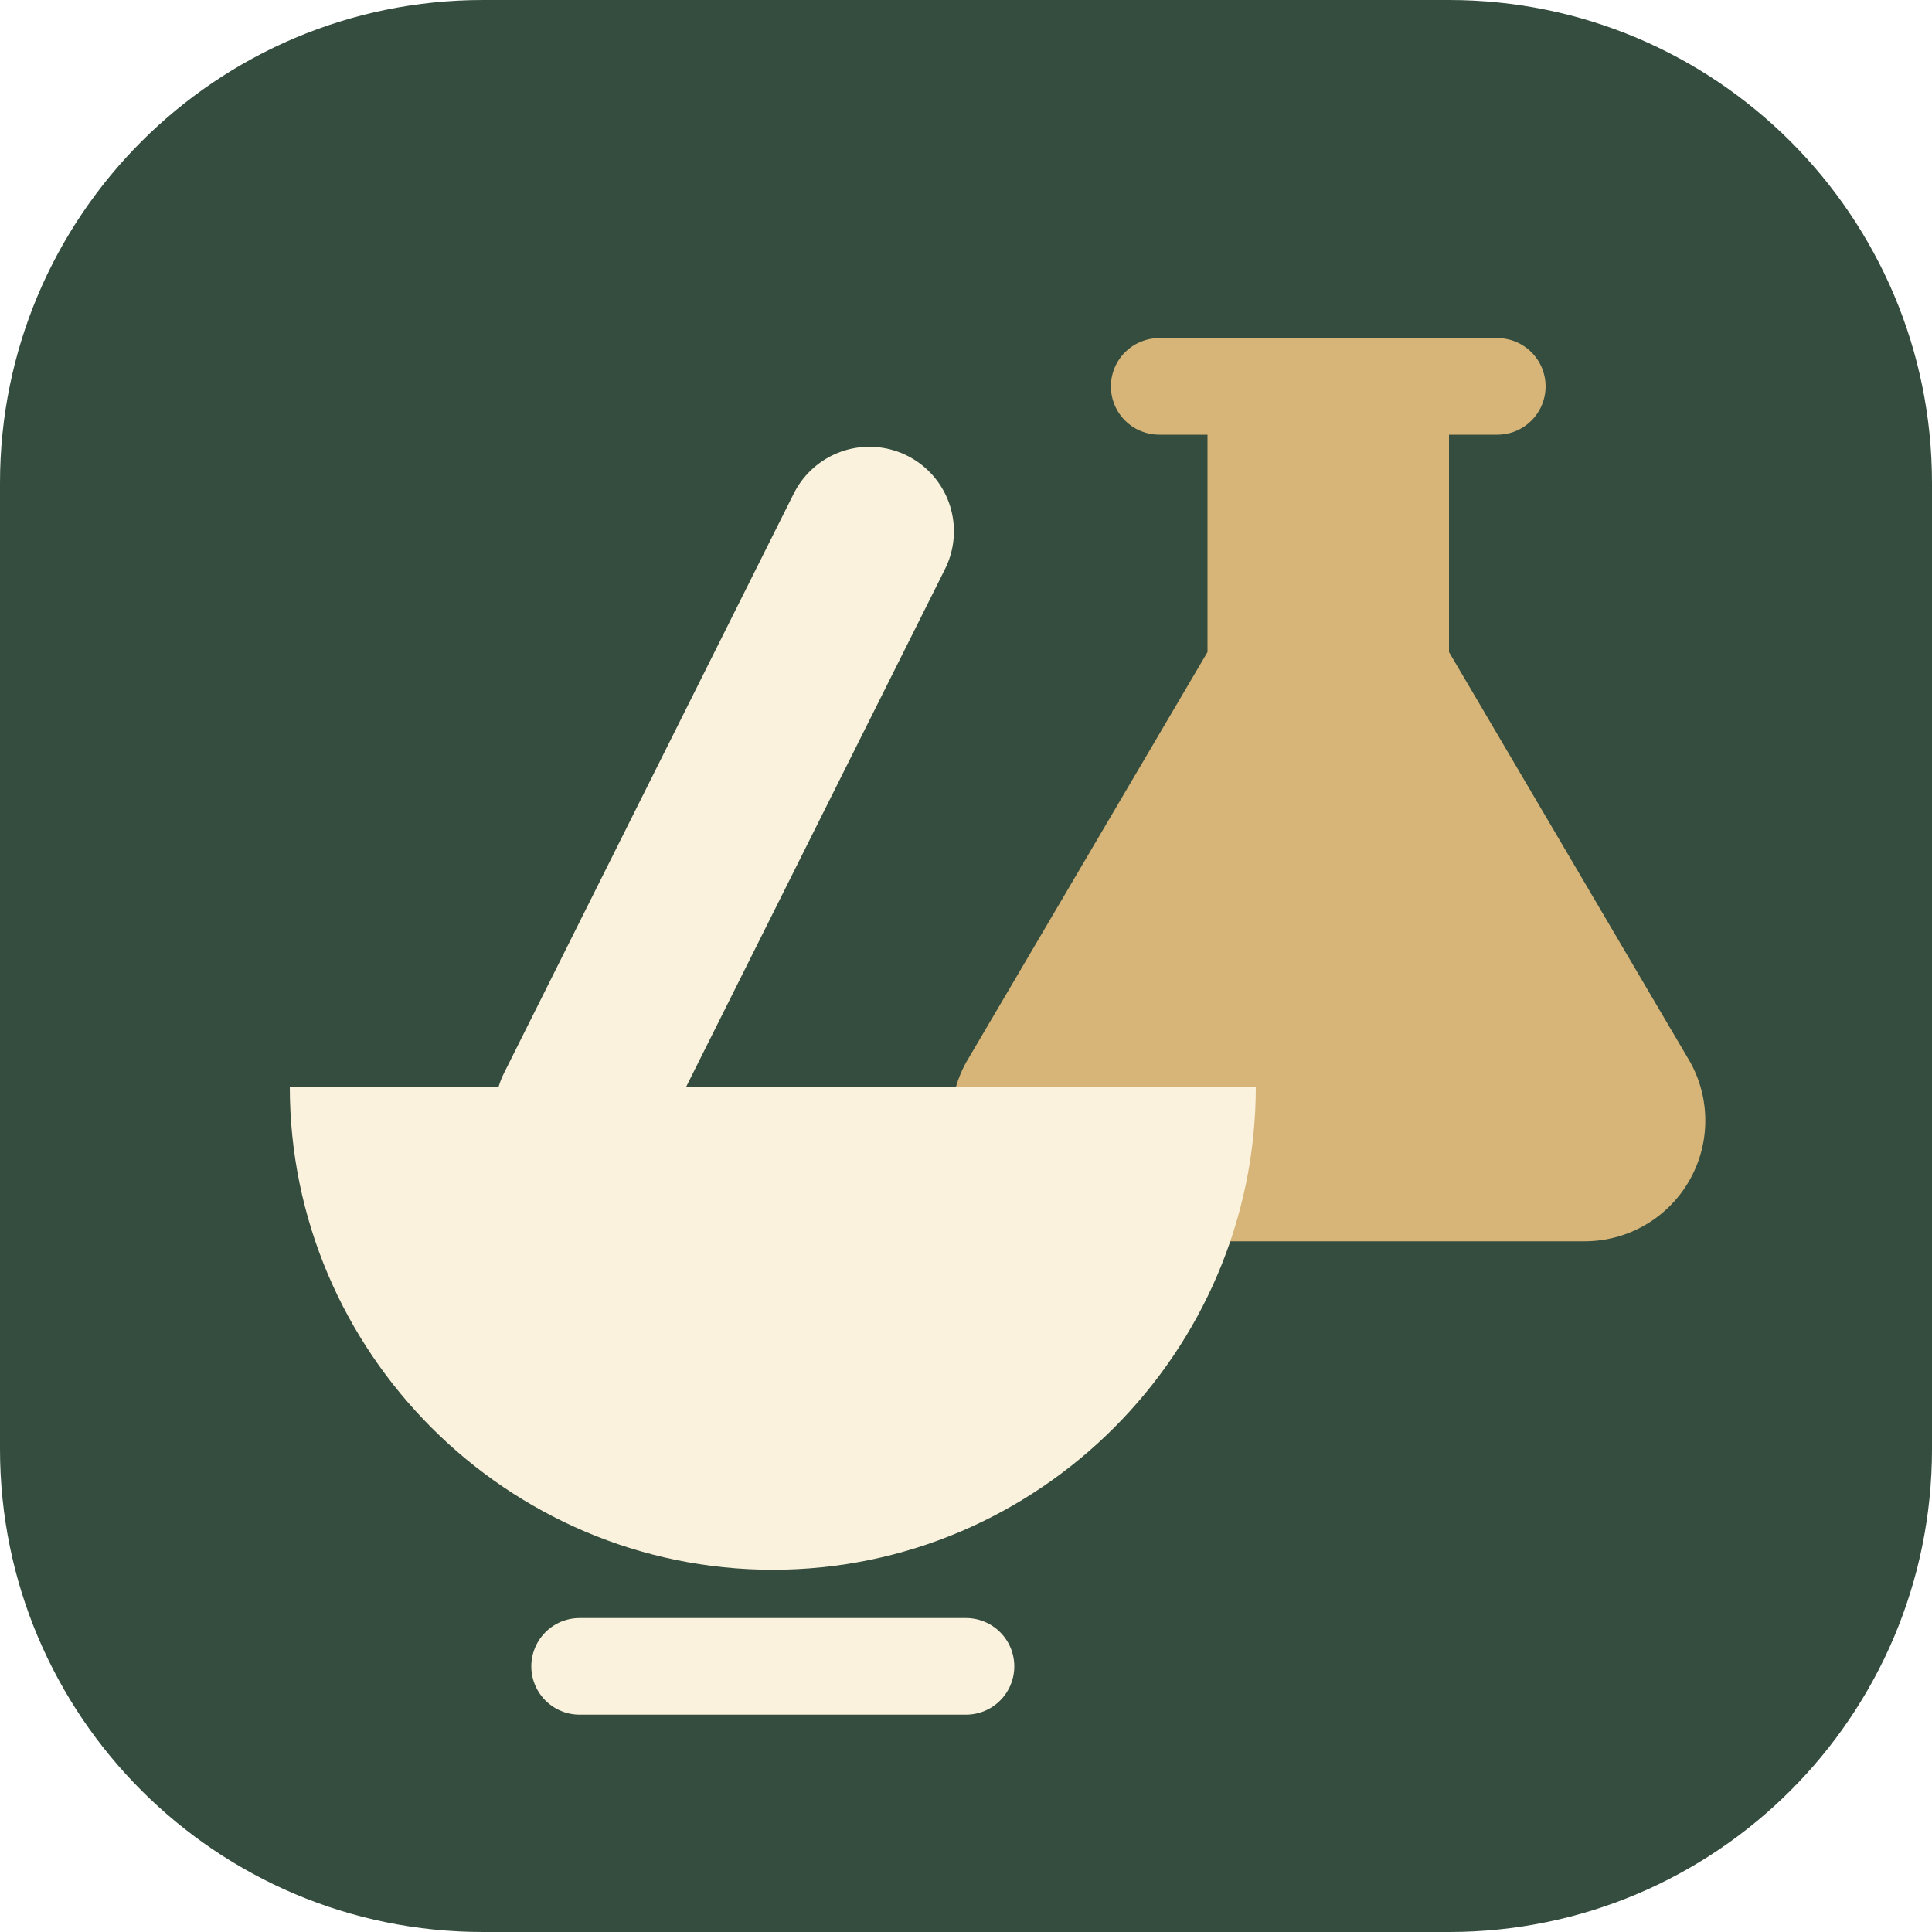
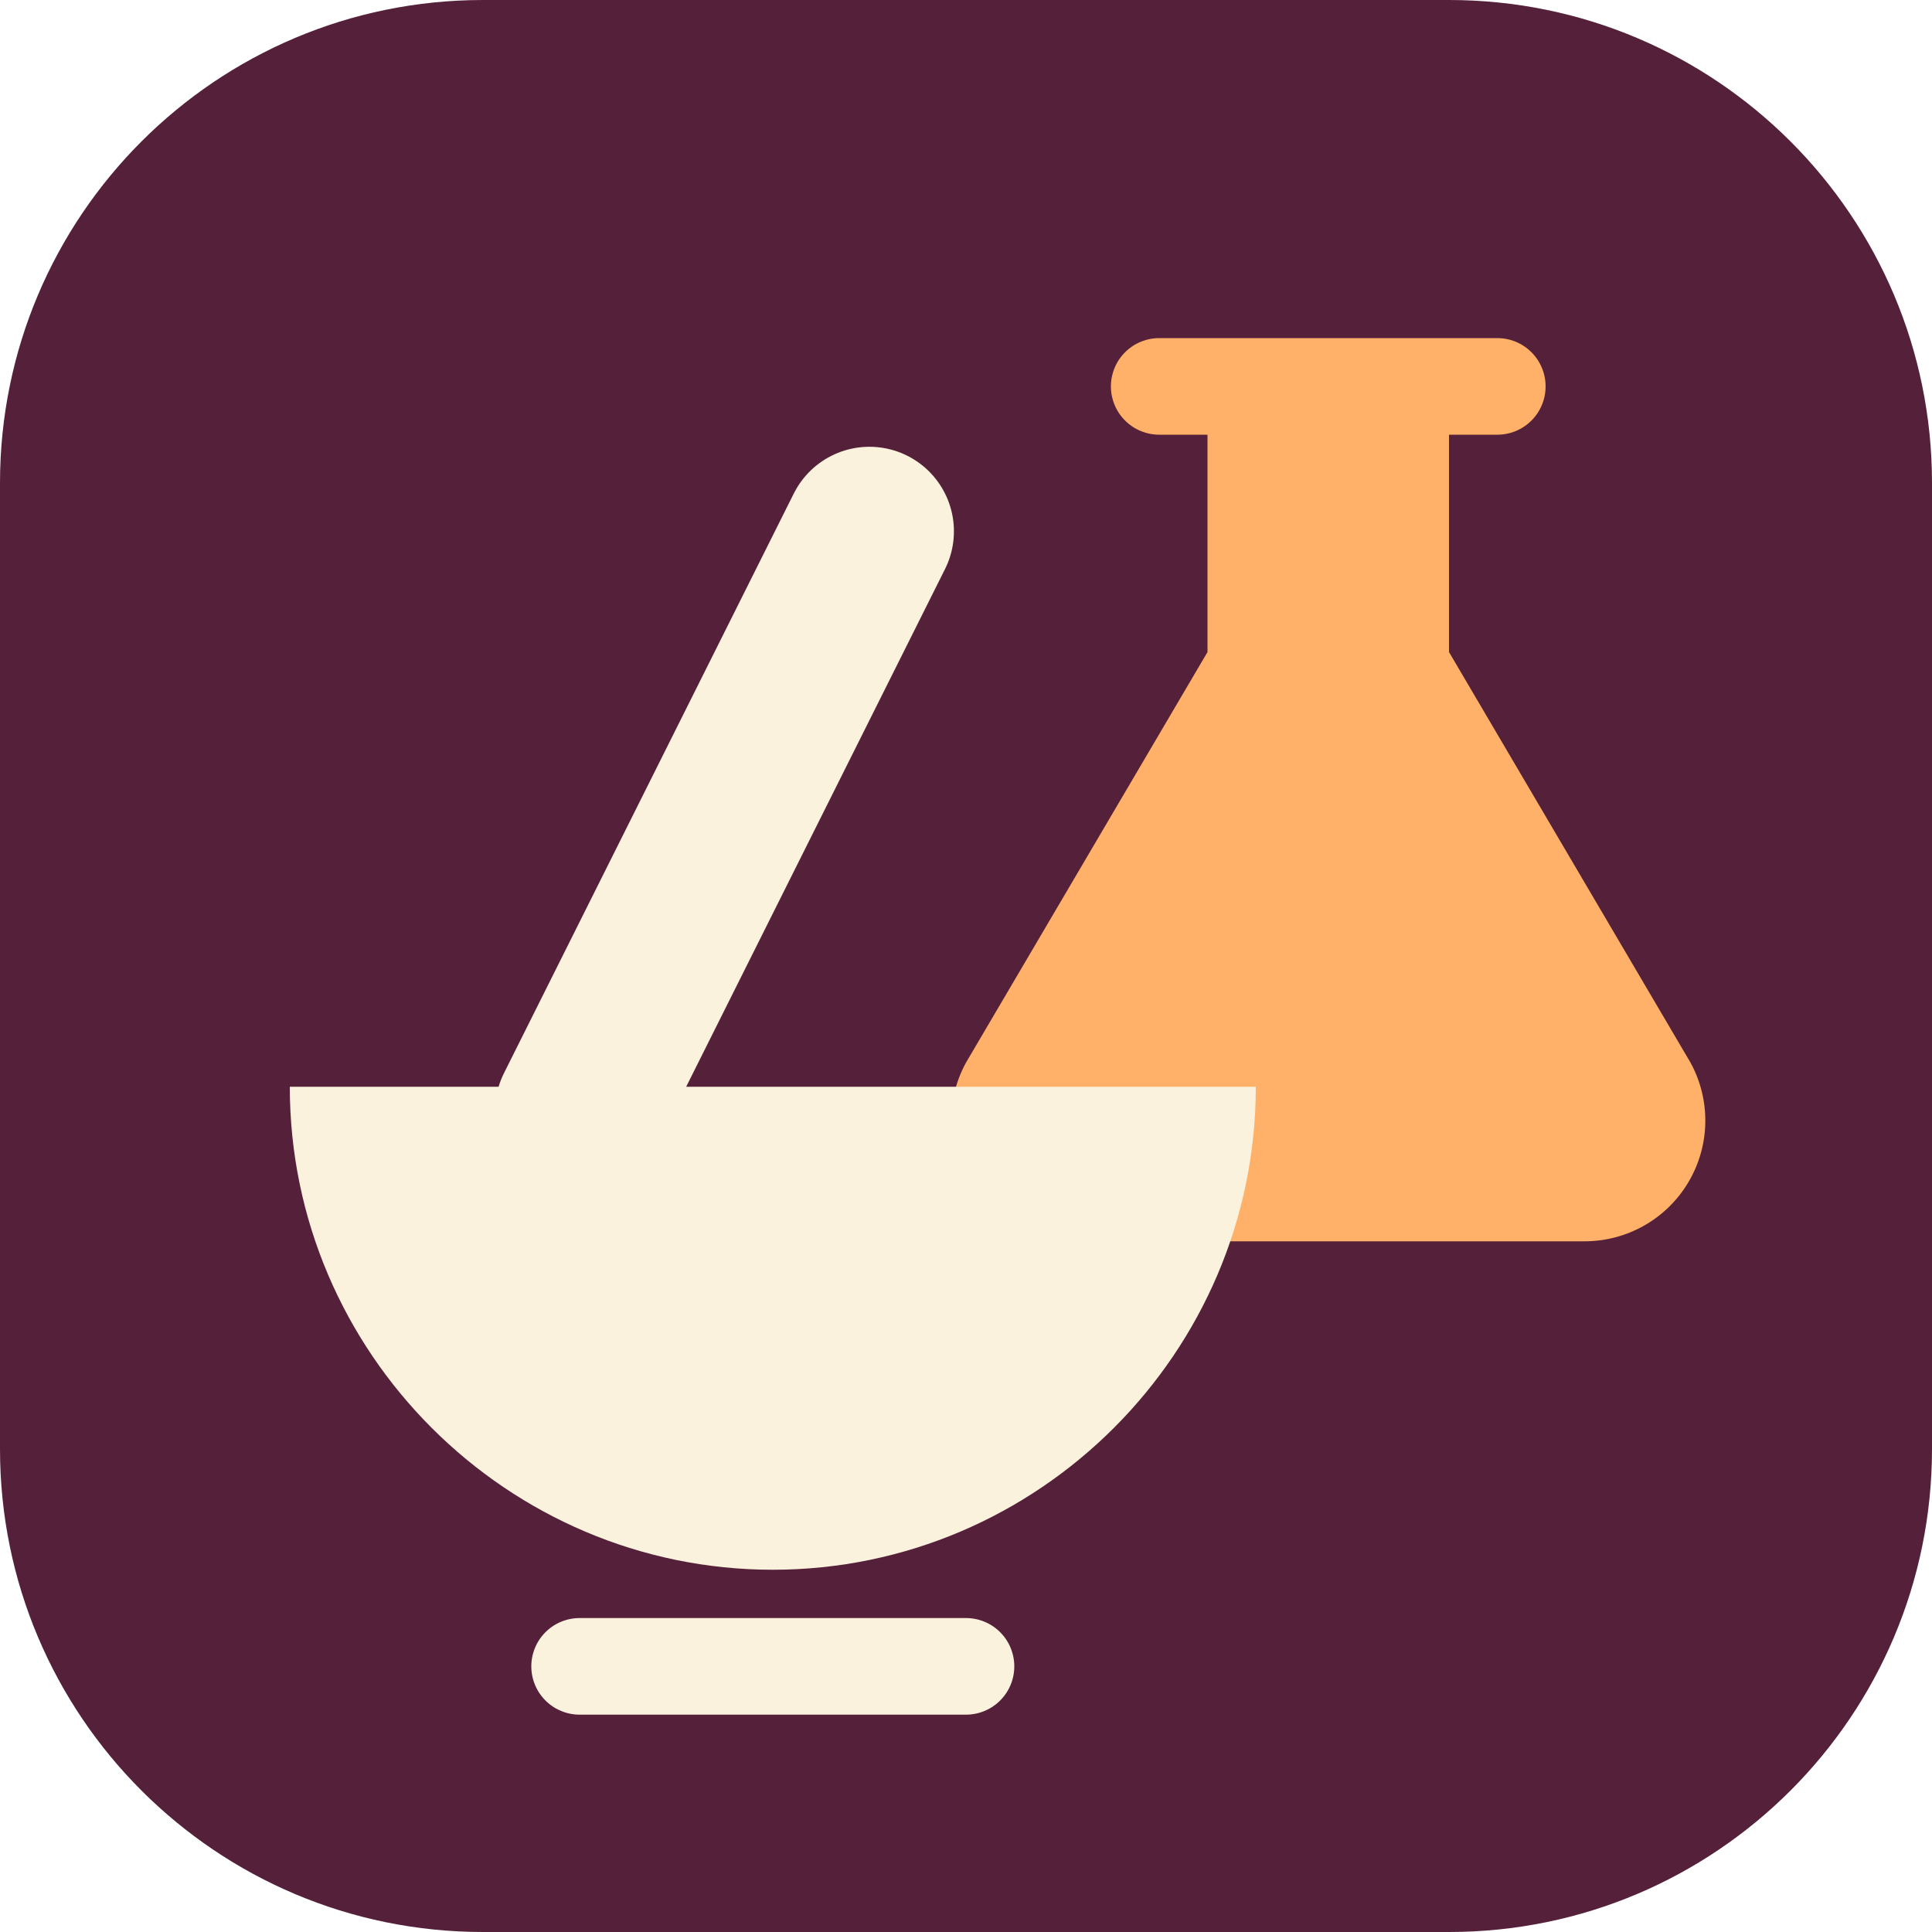
<svg xmlns="http://www.w3.org/2000/svg" viewBox="0 0 80 80">
-   <rect width="80" height="80" rx="20" fill="#344D3E" />
-   <path d="M50 16h10v11l10 17a5 5 0 0 1-4.4 7.4H44.4A5 5 0 0 1 40 44l10-17z" fill="#D7B477" />
-   <path d="M48 16h14" stroke="#D7B477" stroke-width="4" stroke-linecap="round" />
+   <rect width="80" height="80" rx="20" fill="#552039" />
+   <path d="M50 16h10v11l10 17a5 5 0 0 1-4.4 7.4H44.4A5 5 0 0 1 40 44l10-17z" fill="#FFB069" />
+   <path d="M48 16h14" stroke="#FFB069" stroke-width="4" stroke-linecap="round" />
  <path d="M24 46L36 22" stroke="#FBF2DD" stroke-width="7" stroke-linecap="round" />
  <path d="M12 45h40c0 11-9 20-20 20S12 56 12 45z" fill="#FBF2DD" />
  <path d="M24 69h16" stroke="#FBF2DD" stroke-width="4" stroke-linecap="round" />
</svg>
